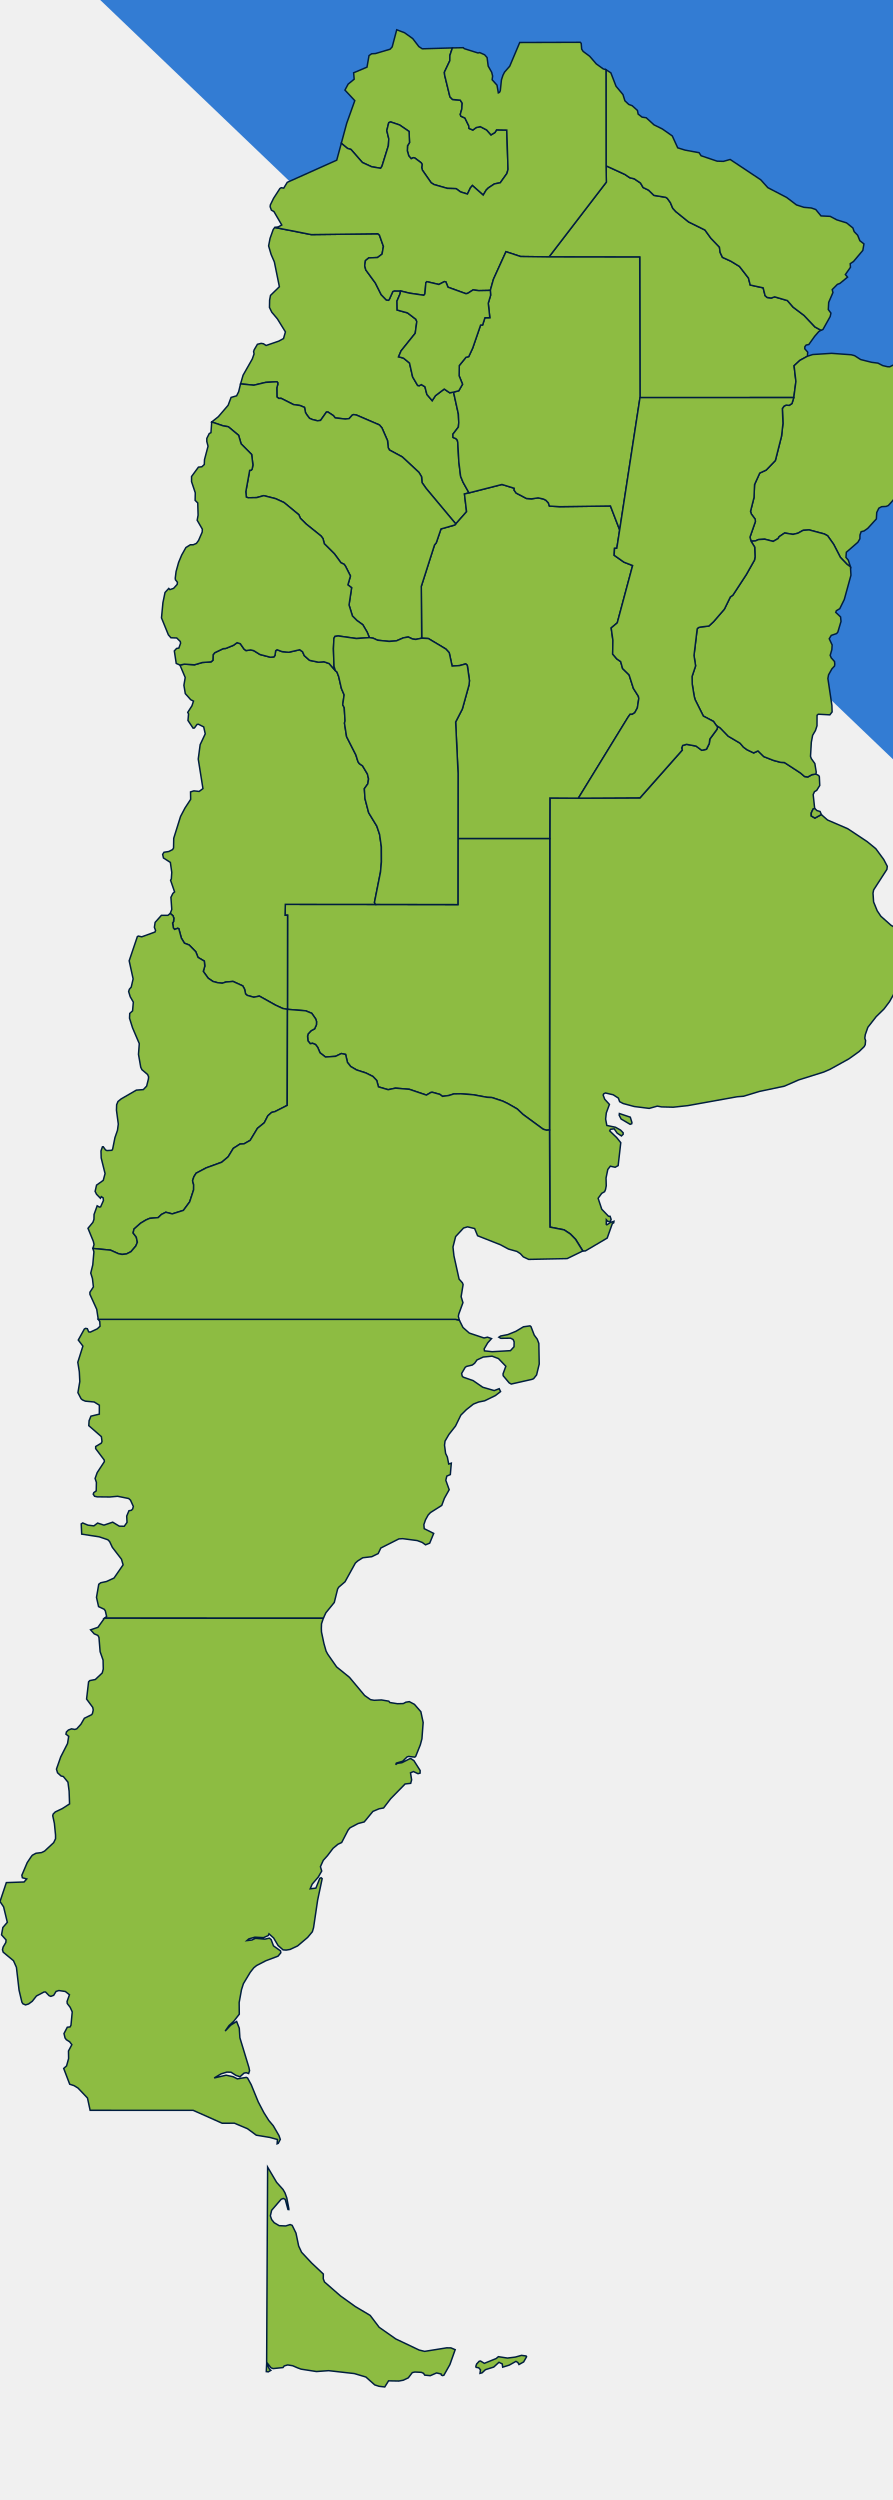
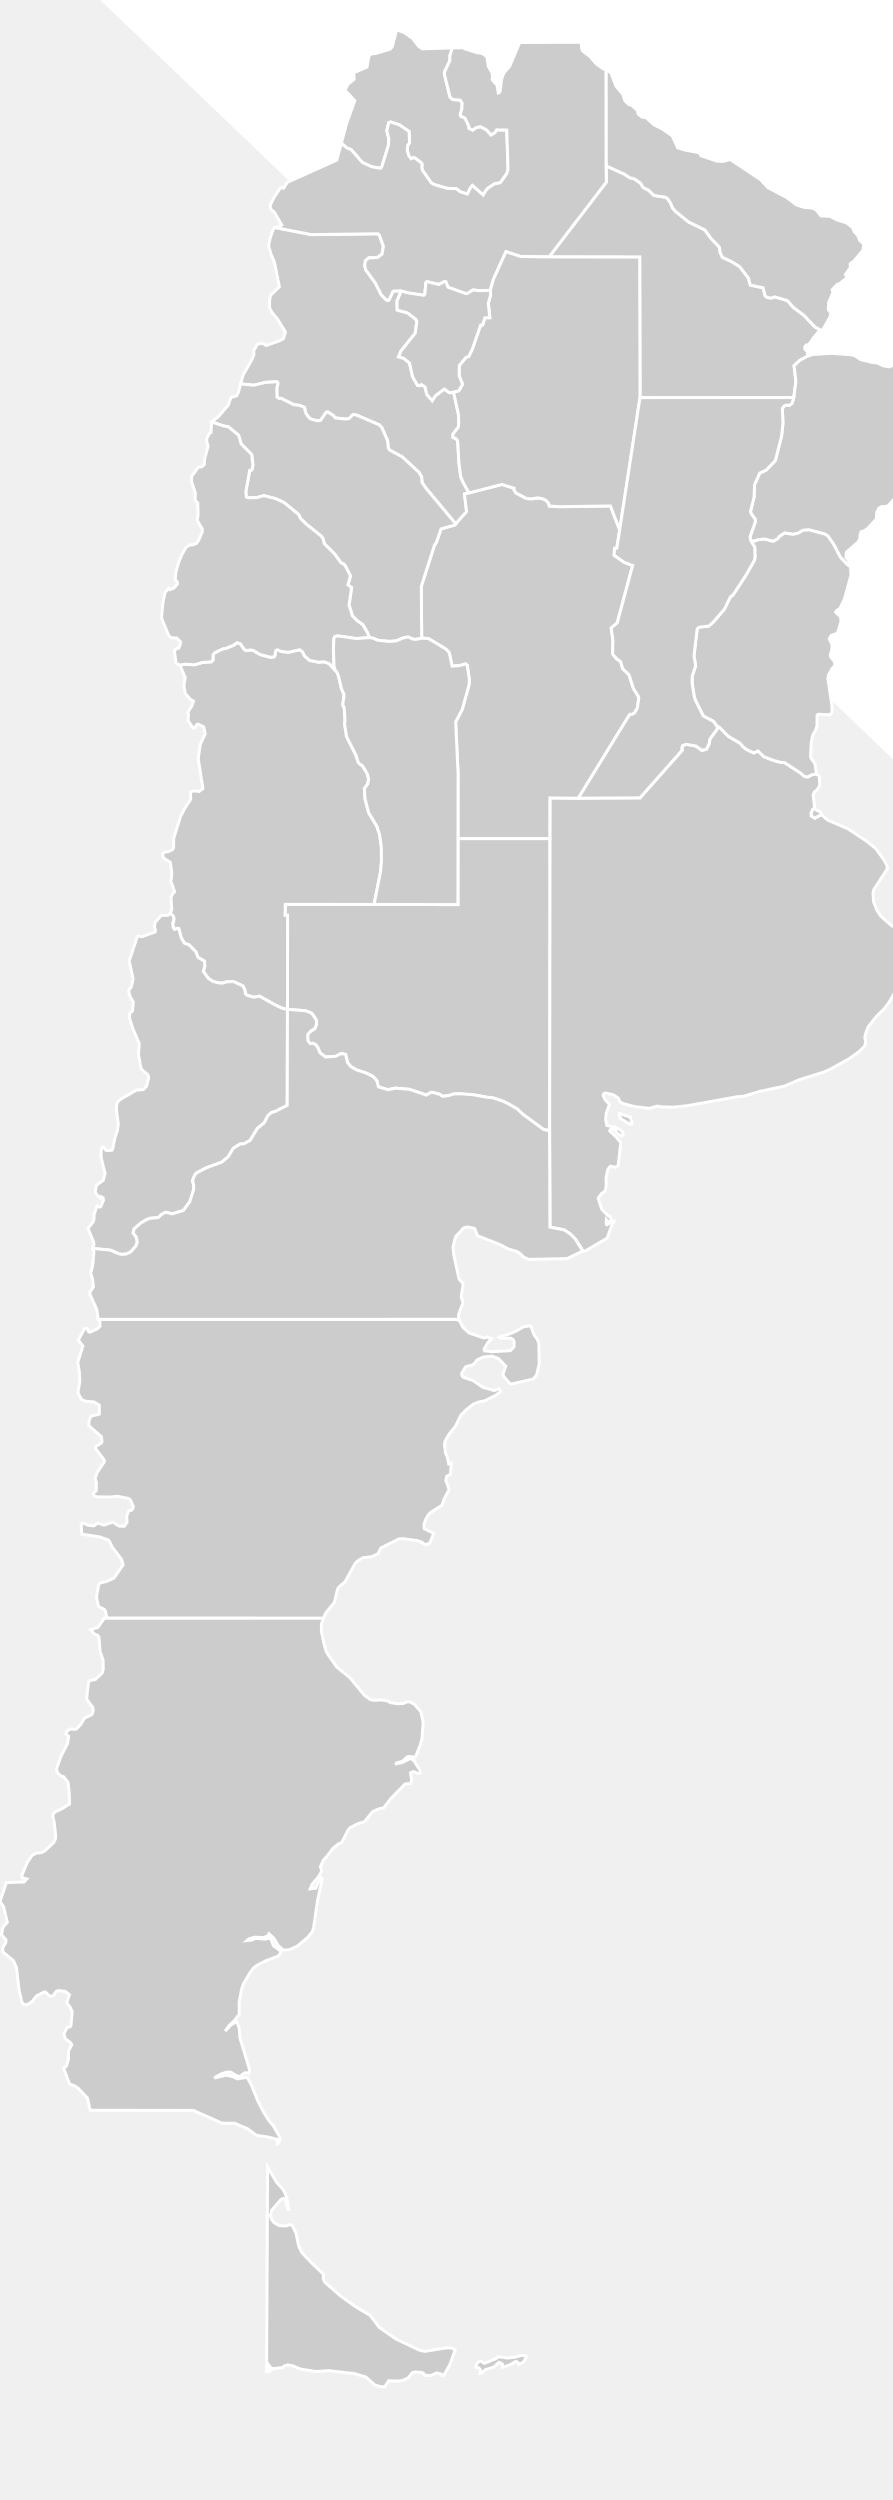
<svg xmlns="http://www.w3.org/2000/svg" viewBox="0 -10 300 840" version="1.1">
  <defs>
    <style type="text/css">
			.land
			{
- 				fill: #8dbc42;
+ 				fill: #CCCCCC;
				fill-opacity: 1;
- 				stroke: #001D3F;
+ 				stroke:white;
				stroke-opacity: 1;
- 				stroke-width:0.5;
+ 				stroke-width:1.0;
			}
		</style>
    <style type="text/css">
    .sea
{
-     fill: #337CD3;
+     fill: white;
fill-opacity: 1;
- stroke:black;
+ stroke:white;
stroke-opacity: 1;
stroke-width:1;
}
</style>
  </defs>
  <g id="regions">
    <path class="sea" d="M-1000,-1000L2550,-1000L2550,2400,L-1000,2400Z" />
    <path id="AR-B" class="land" d="M273.73,261.63l-0.55,0.24l-0.6,1.29v0.99l1.22,0.73l2.16,-1.19l0,0l2.09,1.83l6.81,2.94l6.49,4.31l2.92,2.39l2.67,3.64l1.19,2.28l-0.13,1.03l-4.46,6.9l-0.21,1.1l0.2,2.94l1.2,2.95l1.24,1.86l3.42,3.04l2.17,1.22l2.96,-1.42l0.45,0.24l0.85,2.09l0.5,3.86l0.19,6.57l-0.32,1.13l-2.58,3.59l-4.74,8.39l-1.84,2.44l-2.64,2.59l-2.79,3.58l-0.86,2.45l-0.17,1.19l0.27,0.82l-0.13,1.38l-0.34,0.64l-1.69,1.65l-3.46,2.47l-6.39,3.54l-2.03,0.88l-8.44,2.65l-4.8,2.1l-8.38,1.77l-5.34,1.62l-2.16,0.17l-16.57,2.98l-4.9,0.53l-3.92,-0.1l-1.44,-0.26l-2.71,0.76l-5.03,-0.63l-3.72,-1l-1.19,-0.63l-0.43,-1.2l-1.73,-1.11l-2.6,-0.61l-0.6,0.29l-0.18,0.41l0.52,1.4l1.59,1.74l-1.05,2.85l-0.23,2.07l0.4,2.15l2.93,0.61l1.69,0.95l0.87,0.9l0,0.51l-0.58,0.56l-1.43,-0.95l-1.01,-1.44l-1.23,0.16l-0.28,0.52l2.32,2.22l1.41,1.75l-0.88,7.7l-1.01,0.56l-1.62,-0.36l-0.85,1.1l-0.59,2.87l0.07,2.61l-0.25,1.27l-0.31,0.72l-0.97,0.56l-1.2,1.65l1.22,3.68l2.26,2.35l0.54,0.02l0.35,1.03l-0.28,0.73l-0.82,-0.03l-0.51,-0.56l-0.03,1.53l0.21,0.17l1.21,-0.79l1.17,-0.4l-0.08,0.51l-0.47,0.28l-1.72,4.85l-7.35,4.33l-0.81,0.01l0,0l-2.44,-3.93l-1.76,-1.79l-2.1,-1.38l-4.75,-0.93l-0.13,-32.62l0,0l0.08,-97.9l0,0l0.04,-13.66l9.56,0.06l0,0l20.71,-0.11l14.19,-16.04l-0.18,-0.73l0.33,-0.83l1.31,-0.38l3.17,0.59l1.93,1.42l1.56,-0.34l0.96,-1.94l0.18,-1.5l2.41,-3.27l0.22,-0.8l-0.43,-0.49l0,0l0,0l0,0l1.28,0.79l2.72,2.81l3.98,2.35l1.13,1.33l1.19,0.87l2.24,1.07l1.46,-0.67l1.96,1.92l3.23,1.27l2.44,0.66l1.24,0.05l5.38,3.5l1.42,1.21l1.06,0.14l1.4,-0.77l1.31,-0.2l0,0l0.93,0.49l0.21,0.38l0.14,2.95l-1.03,1.66l-0.75,0.44l-0.43,0.98L273.73,261.63zM211.72,367.77l-3.04,-1.79l-0.64,-1.28l0.07,-0.56l3.67,1.23l0.55,1.81l-0.07,0.4L211.72,367.77z" />
    <path id="AR-K" class="land" d="M152.39,121.75L154.01,129.09L154.15,132.01L154.01,133.5L152.18,135.89L152.21,136.97L153.2,137.4L153.64,137.89L153.82,138.68L154.17,145.17L154.77,150.04L155.57,152L157.58,155.61L157.58,155.61L156.06,155.98L156.77,161.92L153.14,166.04L153.14,166.04L143.17,154.1L141.8,152.15L141.64,150.19L140.76,148.72L135.17,143.53L130.86,141.2L130.44,140.43L130.21,138.07L128.34,133.78L127.5,132.79L119.79,129.47L118.85,129.3L118.35,129.49L117.31,130.65L116.02,130.8L112.64,130.42L112,129.63L110.2,128.45L109.67,128.47L107.71,131.25L106.68,131.39L104.89,130.94L103.99,130.54L103.14,129.43L102.65,128.63L102.31,126.88L100.79,126.25L98.61,125.94L94.47,123.85L93.65,123.86L93.05,123.37L93.01,120.29L93.34,119.13L93.31,118.56L93.02,118.27L89.3,118.48L85.29,119.43L80.82,118.99L80.82,118.99L81.67,116.07L84.75,110.65L85.36,108.92L85.21,108.14L85.41,107.52L86.49,105.68L87.73,105.37L88.52,105.5L89.41,106.08L93.66,104.62L95.26,103.75L95.9,101.52L93.21,97.15L91.31,94.89L90.54,93.3L90.59,90.82L90.89,89.25L93.87,86.34L92.18,78L91.09,75.49L90.25,72.63L90.74,70.08L91.79,67.14L92.31,66.42L92.31,66.42L104.61,68.83L126.97,68.54L127.49,69L128.83,72.79L128.37,75.38L126.84,76.53L123.89,76.66L122.79,77.57L122.55,79.28L122.9,80.68L126.12,85.09L128.09,89.02L129.77,90.75L130.53,90.9L130.8,90.6L131.98,87.97L132.47,87.74L134.57,87.76L134.57,87.76L134.43,88.71L133.39,91.15L133.45,94.17L136.92,95.13L139.73,97.27L140.05,98.06L139.51,101.98L134.76,107.9L133.92,109.88L135.57,110.33L137.6,111.98L138.65,116.65L140.33,119.51L140.86,119.6L141.58,119.23L142.78,119.96L143.43,122.52L145.21,124.62L146.31,122.95L149.26,120.72L151.11,121.98z" />
    <path id="AR-H" class="land" d="M266.72,123.58L215.04,123.6L215.04,123.6L214.94,76.38L184.46,76.33L184.46,76.33L203.74,51.18L203.64,45.72L203.64,45.72L209.96,48.61L211.61,49.72L213.11,50.08L215.21,51.5L216.08,53L217.92,53.89L219.71,55.64L223.66,56.29L224.2,56.63L225.25,58.08L226.04,59.97L227.07,61.1L231.37,64.57L236.86,67.28L238.87,70.06L241.72,73.03L241.98,74.85L242.74,76.47L245.54,77.75L248.46,79.52L251.48,83.42L252.08,85.77L256.42,86.71L257.08,89.35L257.77,89.95L259.12,90.14L260.29,89.74L264.57,90.99L266.48,93.2L270.15,95.97L273.82,99.85L275.85,100.96L275.85,100.96L275.1,101.42L273.71,103.02L271.76,105.76L270.87,105.93L270.43,106.49L270.4,107.19L271.39,108.32L271.29,109.7L271.29,109.7L268.77,111.08L266.81,112.89L267.43,118.15z" />
    <path id="AR-U" class="land" d="M35.09,533.72L35.82,533.14L35.38,531.23L35,530.71L33.12,529.82L32.42,526.71L33.18,522.31L33.86,521.8L35.79,521.38L38.31,520.22L41.36,515.79L40.81,513.89L37.75,509.91L36.83,507.96L36.22,507.35L33.35,506.38L27.45,505.47L27.29,502.03L27.8,501.71L29.54,502.45L31.54,502.69L32.8,501.75L34.93,502.44L37.87,501.45L40.08,502.79L41.74,502.83L42.68,501.53L42.57,499.41L43.33,497.6L44.15,497.46L44.57,497.01L44.8,496.16L43.84,494.04L43.23,493.5L39.51,492.75L36.89,492.99L32.67,492.94L31.78,492.75L31.32,492.04L31.51,491.53L32.33,490.93L32.39,488.09L31.95,486.75L32.66,484.78L35.06,481.12L35.02,480.57L32.14,476.74L32.15,476.02L34.04,474.89L34.27,474.32L34.06,472.71L29.83,469.02L29.93,467.37L30.55,465.83L33.37,465.15L33.38,462.14L31.64,461.07L28.67,460.79L27.7,460.37L27.24,459.98L26.18,457.93L26.81,454.21L26.65,450.91L26.14,447.72L27.85,442.29L26.3,440.25L28.34,436.56L28.77,436.33L29.35,436.45L29.79,437.5L30.34,437.59L32.7,436.48L33.61,435.62L33.52,434.02L33.01,433.3L33.01,433.3L153.04,433.29L154.32,433.55L154.32,433.55L155.56,436.03L157.68,437.91L162.63,439.56L163.8,439.29L165.15,439.77L163.89,441.17L162.68,443.23L162.78,443.89L165.38,444.17L171.51,443.82L172.71,442.51L172.75,440.87L172.42,440.09L171.56,439.63L168.26,439.68L167.62,439.3L168.2,438.9L170.64,438.42L173.32,437.33L175.88,435.8L178.08,435.49L178.41,435.74L179.5,438.59L180.51,439.95L181.05,441.39L181.18,448.31L180.29,451.99L179.28,453.25L178.69,453.48L171.78,455.04L171.08,454.65L169.07,452.25L169.02,451.62L169.96,449.06L167.49,446.49L165.34,445.67L162.36,445.97L160.26,446.95L159.47,448.06L158.7,448.65L156.74,449.12L156.29,449.45L155.11,451.48L155.28,452.32L155.64,452.72L158.97,453.88L162.2,456.11L166.06,457.23L167.73,456.6L168.19,457.57L166.46,458.91L162.85,460.67L160.81,461.08L159.07,461.77L156.72,463.62L154.84,465.49L153.05,469.16L150.83,471.98L149.53,474.21L149.36,475.58L149.72,478.34L150.31,479.58L150.77,481.91L151.64,481.62L151.31,485.46L150.13,485.97L149.79,487.37L150.93,490.54L149.31,493.44L148.43,495.82L144.64,498.22L143.87,499.03L142.97,500.65L142.42,502.27L142.54,503.63L145.72,505.23L144.38,508.5L142.98,509.06L141.87,508.26L140.19,507.63L135.31,506.99L134.03,507.07L127.96,510.13L127.07,512L124.92,513.05L121.88,513.41L120.19,514.48L119.4,515.19L115.93,521.48L113.82,523.29L113.45,523.89L112.32,528.43L109.5,531.88L108.64,533.74L108.64,533.74z" />
    <path id="AR-C" class="land" d="M275.97,263.69L273.81,264.88L272.59,264.15L272.59,263.16L273.18,261.87L273.73,261.63L273.73,261.63L274.5,262.35L275.55,262.66z" />
    <path id="AR-X" class="land" d="M153.88,271.78L153.91,249.88L153.09,232.6L155.34,228.24L157.59,220.13L157.74,218.7L157.01,213.56L156.48,213.07L154.43,213.64L151.91,213.8L150.94,209.32L149.84,208.1L143.93,204.55L141.69,204.43L141.69,204.43L141.55,187.02L145.98,173.14L146.59,172.36L148.17,167.72L152.8,166.4L153.14,166.04L153.14,166.04L156.77,161.92L156.06,155.98L157.58,155.61L157.58,155.61L168.66,152.78L172.77,154.05L172.75,154.71L173.44,155.68L176.89,157.49L178.61,157.61L180.81,157.28L182.58,157.67L183.4,158.07L184.25,158.97L184.6,160.04L188.15,160.25L205.11,160L208.21,168.06L208.21,168.06L207.25,174.21L206.48,174.26L206.36,176.57L209.67,178.9L212.56,180.02L207.4,199.27L205.36,200.99L205.94,205.13L205.85,209.76L207.22,211.37L208.55,212.31L209.19,214.63L211.38,216.77L212.82,221.3L214.48,223.93L214.64,224.68L214.15,227.87L213.27,229.48L212.42,230.01L211.7,230.02L210.96,231.07L194.32,258.19L194.32,258.19L184.76,258.12L184.72,271.78L184.72,271.78z" />
    <path id="AR-W" class="land" d="M252.34,171.84L251.99,170.47L253.81,165.24L253.74,164.46L252.43,162.68L252.17,161.8L253.34,157.19L253.53,152.8L255.27,148.95L257.43,147.95L260.52,144.74L262.6,136.52L263.07,132.28L262.87,127.25L263.44,126.46L264.15,126.11L265.17,126.2L266.1,125.59L266.72,123.58L266.72,123.58L267.43,118.15L266.81,112.89L268.77,111.08L271.29,109.7L271.29,109.7L273.08,109.12L279.41,108.72L286.02,109.2L287.14,109.5L289.18,110.81L292.87,111.74L294.98,112.01L296.6,112.84L298.15,113.21L298.95,113.25L301.87,111.77L302.52,111.78L304.11,113.2L305.22,113.52L306.28,112.63L307.47,112.36L308.51,112.45L309.34,112.91L310.2,114.37L310.89,114.93L311.85,115.13L313.49,112.77L313.61,111.17L315.86,109.58L317.82,109.46L319.1,110L319.1,110L318.52,110.42L318.12,112.2L318.3,113.02L319.72,115.45L320.99,118.39L321.48,122L322.97,124.65L325.24,126.47L325.24,126.47L324.29,127.59L323.03,128.03L322.63,128.41L322.68,128.83L324.25,129.77L324.49,130.45L323.95,131.93L323.31,131.02L321.49,130.81L320.41,131.15L318.85,133.58L318.27,135.07L317.27,136.41L315.39,138.51L313.48,139.5L313.12,139.93L313,140.64L310.73,145.53L309.14,146.01L307.74,147L306.8,148.23L306.6,149.53L305.86,151.18L299.54,158.69L298.47,159.86L297.73,160.16L296.23,160.24L295.28,160.76L294.58,162.21L294.46,164.35L291.54,167.55L290.32,168.4L289.34,168.65L288.95,169.76L288.92,171.03L288.24,172.2L284.37,175.55L284.24,177.29L285.03,178.22L285.75,180.43L285.75,180.43L284.65,179.66L282.38,177.29L280.1,172.88L278.08,170.01L276.96,169.41L271.86,168.05L269.84,168.2L268.09,169.16L266.46,169.55L263.64,169.09L261.82,170.31L261.41,170.97L259.79,171.91L256.94,171.17L254.86,171.3L253.79,171.76z" />
    <path id="AR-E" class="land" d="M240.68,233.76L239.72,232.39L236.32,230.6L233.55,225.07L233.23,223.86L232.59,219.87L232.53,217.3L233.72,213.74L233.18,210.23L234.25,201.31L234.64,200.89L235.33,200.68L238.17,200.35L239.73,198.92L243.39,194.68L245.39,190.59L246.24,189.98L250.76,183.05L253.52,178.16L253.69,177.08L253.57,173.82L252.34,171.84L252.34,171.84L253.79,171.76L254.86,171.3L256.94,171.17L259.79,171.91L261.41,170.97L261.82,170.31L263.64,169.09L266.46,169.55L268.09,169.16L269.84,168.2L271.86,168.05L276.96,169.41L278.08,170.01L280.1,172.88L282.38,177.29L284.65,179.66L285.75,180.43L285.75,180.43L285.92,183.27L283.68,191.42L282.16,194.52L281.01,195.2L280.81,195.75L282.43,197.28L282.58,198.79L281.51,202.38L281.09,202.88L279.3,203.49L278.62,204.62L279.6,206.71L279.5,208.27L278.94,210.2L279.29,211.04L280.4,212.28L280.48,213.13L280.4,213.79L279.52,214.73L278.39,216.75L278.17,217.98L279.52,227.03L279.59,229.21L278.83,230.19L274.94,229.98L274.53,230.33L274.51,233.87L273.99,235.46L273.05,237.05L272.61,239.38L272.33,244.13L272.6,244.89L273.79,246.56L274.26,249.44L274.12,250.08L274.12,250.08L272.81,250.29L271.41,251.06L270.35,250.92L268.93,249.71L263.56,246.21L262.31,246.15L259.87,245.49L256.64,244.23L254.68,242.31L253.22,242.98L250.98,241.91L249.79,241.04L248.66,239.72L244.68,237.37L241.96,234.56z" />
    <path id="AR-P" class="land" d="M203.64,45.72L203.61,13.41L203.61,13.41L205.25,14.48L206.99,18.99L209.32,21.78L209.96,23.86L211.26,25.09L212.41,25.51L214.18,27.11L214.42,28.34L215.74,29.36L217.14,29.57L219.74,31.95L222.56,33.34L225.89,35.68L227.71,39.67L230.16,40.43L234.9,41.31L235.56,42.33L240.95,44.15L243.07,44.22L245.33,43.58L255.6,50.4L257.99,53.05L264.31,56.34L267.61,58.85L270.11,59.66L272.59,59.88L274.1,60.4L275.86,62.55L278.95,62.7L281.16,63.87L284.43,64.88L286.57,66.6L287,67.83L288.17,69.04L288.91,70.88L290.28,71.95L289.91,74.13L286.79,77.84L285.67,78.6L285.76,79.8L284.04,82.25L284.78,83.11L282.19,85.24L281.37,85.54L279.62,87.3L279.86,88.31L278.44,91.59L278.31,94.02L279.19,95.2L278.95,96.34L276.51,100.71L275.85,100.96L275.85,100.96L273.82,99.85L270.15,95.97L266.48,93.2L264.57,90.99L260.29,89.74L259.12,90.14L257.77,89.95L257.08,89.35L256.42,86.71L252.08,85.77L251.48,83.42L248.46,79.52L245.54,77.75L242.74,76.47L241.98,74.85L241.72,73.03L238.87,70.06L236.86,67.28L231.37,64.57L227.07,61.1L226.04,59.97L225.25,58.08L224.2,56.63L223.66,56.29L219.71,55.64L217.92,53.89L216.08,53L215.21,51.5L213.11,50.08L211.61,49.72L209.96,48.61z" />
    <path id="AR-Y" class="land" d="M152.01,6.1L151.17,8.61L151.14,10.4L149.31,14.27L149.4,15.23L151.18,22.53L152.05,23.42L154.64,23.65L155.3,24.67L155.17,26.62L154.65,28.45L154.84,29.03L156.22,29.66L157.5,32.27L157.6,33.15L158.88,33.69L160,32.86L161.38,32.55L163.51,33.66L164.98,35.32L166.31,34.52L166.84,33.63L170.28,33.7L170.7,46.9L170.32,48.28L168.09,51.41L166.13,51.79L164.09,53.13L163.37,53.85L162.35,55.55L158.72,52.33L158.05,53.14L157.06,55.2L154.75,54.49L153.25,53.39L150.3,53.29L145.83,52.01L144.86,51.4L141.93,47.18L141.7,46.35L141.82,45.23L141.55,44.72L139.42,43.12L138.87,42.98L138.16,43.33L137.35,42.37L136.86,40.68L136.93,38.97L137.6,37.9L137.44,34.16L134.26,31.99L131.27,30.98L130.62,31.21L129.97,33.88L130.64,36.67L130.49,38.97L128.34,45.86L127.89,46.54L124.89,46.04L121.76,44.6L117.94,40.23L116.74,39.85L114.68,38.14L114.68,38.14L116.49,31.43L119.21,23.81L115.9,20.27L116.97,18.27L119,16.61L118.82,14.45L123.31,12.56L123.99,8.68L124.86,8.07L126.17,7.99L131.08,6.53L131.78,5.75L133.3,0L135.93,1L138.68,2.97L140.73,5.65L141.87,6.4z" />
    <path id="AR-L" class="land" d="M184.64,369.68L183.6,369.75L182.5,369.41L175.72,364.44L173.82,362.63L170.65,360.81L168.93,359.98L165.29,358.78L163.66,358.7L159.02,357.84L154.77,357.52L152.45,357.57L150.88,358.08L148.68,358.38L147.79,357.71L145.31,357.02L144.81,357.05L143.27,357.95L137.54,356.01L132.87,355.62L130.42,356.14L127.16,355.19L126.58,353.04L125.3,351.69L122.94,350.52L119.79,349.5L117.84,348.35L116.75,346.99L116.12,344.29L114.68,343.99L112.75,344.93L109.36,345.16L107.52,343.73L106.74,341.9L106.03,340.97L105.05,340.55L104.25,340.68L103.47,339.72L103.34,338.13L103.53,337.39L104.5,336.35L105.71,335.68L106.32,334.32L106.36,333.25L106.06,332.35L104.75,330.47L102.71,329.63L96.59,329.14L96.59,329.14L96.62,297.52L95.77,297.52L95.87,293.86L126.16,293.89L126.16,293.89L153.86,293.94L153.88,271.78L153.88,271.78L184.72,271.78L184.72,271.78z" />
    <path id="AR-F" class="land" d="M153.14,166.04L152.8,166.4L148.17,167.72L146.59,172.36L145.98,173.14L141.55,187.02L141.69,204.43L141.69,204.43L139.7,204.85L138.64,204.72L137.18,204.04L135.54,204.32L133.19,205.33L130.76,205.52L126.89,205.12L125.39,204.44L124.11,204.24L124.11,204.24L123.36,202.39L121.91,199.92L119.94,198.5L118.41,196.96L117.27,193.26L118.14,187.48L116.89,186.51L117.75,183.54L116.03,180.14L115.58,179.57L114.56,179.09L112.37,176.09L108.96,172.69L108.53,170.98L107.89,170.11L102.91,166.11L100.92,164.14L100.43,162.97L95.42,158.84L92.6,157.55L88.63,156.54L86.25,157.2L83.4,157.25L82.76,157.02L82.59,155.23L83.89,148.04L84.45,147.96L84.74,147.54L84.98,146.23L84.55,142.7L81.01,139.13L80.17,136.26L76.7,133.38L75.01,133.1L71.13,131.79L71.13,131.79L73.36,130.01L76.65,126.17L77.64,123.53L79.5,122.99L80.19,121.61L80.82,118.99L80.82,118.99L85.29,119.43L89.3,118.48L93.02,118.27L93.31,118.56L93.34,119.13L93.01,120.29L93.05,123.37L93.65,123.86L94.47,123.85L98.61,125.94L100.79,126.25L102.31,126.88L102.65,128.63L103.14,129.43L103.99,130.54L104.89,130.94L106.68,131.39L107.71,131.25L109.67,128.47L110.2,128.45L112,129.63L112.64,130.42L116.02,130.8L117.31,130.65L118.35,129.49L118.85,129.3L119.79,129.47L127.5,132.79L128.34,133.78L130.21,138.07L130.44,140.43L130.86,141.2L135.17,143.53L140.76,148.72L141.64,150.19L141.8,152.15L143.17,154.1z" />
    <path id="AR-M" class="land" d="M57.2,296.92L57.71,295.57L57.43,291.5L58.09,290.17L58.66,289.68L57.31,285.76L57.57,285.31L57.71,283.11L57.24,279.77L54.92,278.28L54.65,277.07L55.1,276.36L56.72,276.1L57.98,275.46L58.31,274.92L58.37,271.67L60.67,264.31L62.17,261.46L64.06,258.58L64.02,256.08L65.14,255.73L66.91,255.92L68.19,254.97L66.61,245.04L67.25,240.21L68.96,236.57L68.44,234.24L66.65,233.34L66.2,233.42L65.33,234.6L64.88,234.66L63.16,232.09L63.35,229.89L63.08,229.35L64.5,227.14L65.01,225.57L64.07,225.1L62.26,223.06L61.79,220.25L62.23,217.65L60.46,213.46L60.46,213.46L61.95,213.15L65.36,213.37L67.96,212.6L70.92,212.38L71.54,211.85L71.61,209.99L72.16,209.31L74.99,207.95L75.82,207.89L78.46,206.81L79.66,205.94L80.75,206.29L81.99,208.09L82.66,208.59L84.24,208.37L85.27,208.62L87.35,209.91L90.87,210.83L92.04,210.71L92.38,210.24L92.63,208.65L93.09,208.31L94.75,208.93L97.01,209.16L100.71,208.31L101.67,209.01L102.25,210.31L104.02,211.87L107.05,212.5L108.86,212.35L110.59,212.95L112.69,215.35L112.69,215.35L113.22,215.81L113.8,217.34L114.71,221.33L115.63,223.48L115.16,226.79L115.66,227.78L115.94,232.23L115.74,232.94L116.45,237.51L119.57,243.65L120.28,245.92L120.73,246.57L121.82,247.33L123.45,250.06L123.84,251.71L123.59,253.36L122.42,255L122.64,258.36L123.87,263.07L126.61,267.58L127.54,270.35L128.14,274.55L128.16,279.59L127.85,283.01L125.82,293.21L126.16,293.89L126.16,293.89L95.87,293.86L95.77,297.52L96.62,297.52L96.59,329.14L96.59,329.14L94.98,328.84L92.6,327.74L87.15,324.69L85.28,325.07L83.05,324.44L82.52,323.96L82.17,322.35L81.57,321.26L78.29,319.76L75.87,319.97L74.68,320.36L73.12,320.19L71.55,319.77L69.94,318.66L68.3,316.38L68.81,314.61L68.65,312.93L66.54,311.7L65.78,309.78L63.56,307.52L61.96,306.9L60.93,305.2L60.08,302.05L59.71,301.91L58.65,302.28L58.24,301.76L57.99,300.12L58.32,299.65L58.41,298.51L58.12,297.69z" />
    <path id="AR-N" class="land" d="M319.1,110L320.42,110.01L321.28,111.51L322.86,112.23L323.33,112.13L325.71,110.21L326.28,108.46L326.05,107.63L326.2,106.65L326.66,105.55L329.02,103L332.03,101.99L334.23,100.71L335.57,99.3L337.25,98.9L337.87,96.98L338.82,96.32L339.44,96.36L342.14,91.74L342.76,88.88L342.6,87.94L343.08,87.45L343.11,86.91L342.72,86.31L342.73,82.67L343.75,82.02L343.4,76.11L343.85,74.61L344.8,74.55L346.5,75.8L347.74,74.76L349.02,74.25L351.48,74.38L352.75,73.07L356.71,75.82L357.86,79.17L357.83,82.17L360.77,87.03L361.03,88.16L360.69,89.37L359.92,90.46L359.96,93.41L359.48,97.14L360.15,100.91L358.18,105.89L357.61,106.74L357.27,106.3L354.59,107.15L353.41,108.71L352.63,109.17L352.06,109.15L349.62,111.88L348.21,112.54L345.1,113.23L342.27,114.53L340.72,114.73L340.39,114.51L340.34,114.08L339.96,114.13L338.42,116.87L338.24,118.09L336.19,120.2L333.33,120.66L330.76,122L329.8,123.05L329.69,124.12L328.47,125.36L325.24,126.47L325.24,126.47L322.97,124.65L321.48,122L320.99,118.39L319.72,115.45L318.3,113.02L318.12,112.2L318.52,110.42z" />
    <path id="AR-Q" class="land" d="M34.42,375.32L34.7,375.31L35.45,376.37L35.92,376.59L37.59,376.5L37.85,376.07L38.62,372.24L39.47,369.79L39.75,367.69L39.13,363.02L39.19,361.19L39.64,360.1L40.72,359.22L45.81,356.28L48.16,356.1L49.27,354.93L49.86,352.57L49.93,351.83L49.6,351.04L47.68,349.41L47.29,348.59L46.53,344.27L46.8,340.66L44.53,335.34L43.52,332.12L43.59,330.52L44.54,329.65L44.8,326.72L43.75,324.9L43.22,323.16L43.46,322.4L44.09,321.66L44.73,318.91L43.4,312.83L46.15,304.7L46.47,304.52L47.63,304.77L52.08,303.15L52.27,302.62L51.87,301.57L52.12,299.92L54.22,297.56L56.42,297.55L57.2,296.92L57.2,296.92L58.12,297.69L58.41,298.51L58.32,299.65L57.99,300.12L58.24,301.76L58.65,302.28L59.71,301.91L60.08,302.05L60.93,305.2L61.96,306.9L63.56,307.52L65.78,309.78L66.54,311.7L68.65,312.93L68.81,314.61L68.3,316.38L69.94,318.66L71.55,319.77L73.12,320.19L74.68,320.36L75.87,319.97L78.29,319.76L81.57,321.26L82.17,322.35L82.52,323.96L83.05,324.44L85.28,325.07L87.15,324.69L92.6,327.74L94.98,328.84L96.59,329.14L96.59,329.14L96.59,329.14L96.59,329.14L96.51,361.4L92.39,363.5L91.28,363.77L90,364.89L88.8,367.25L86.51,369.11L84.07,373.15L81.99,374.33L80.62,374.41L78.39,375.85L76.66,378.68L74.51,380.5L69.29,382.4L65.9,384.19L65.13,385.41L64.71,386.75L65.07,388.08L65.05,389.8L63.73,393.83L61.62,396.69L57.88,397.87L55.71,397.32L54.24,398.06L53.15,399.12L50.3,399.37L49.02,399.92L47.2,401.02L45.02,402.97L44.73,404.27L45.79,405.67L46.16,407.38L45.63,408.67L44,410.57L42.49,411.33L41.01,411.49L39.79,411.24L37.13,410.05L31.21,409.48L31.21,409.48L31.59,408.15L31.37,407.12L29.56,402.7L31.21,400.71L31.57,399.7L31.6,398.06L32.65,395.15L33.44,395.59L33.81,395.49L34.75,393.38L34.66,392.49L34.04,392.07L33.74,392.62L32.44,391.28L31.96,390.31L32.44,388.2L34.69,386.6L35.3,384.32L34,379.08L33.93,376.72z" />
    <path id="AR-R" class="land" d="M33.01,433.3L32.5,429.94L30.21,424.88L30.21,424.19L31.38,422.4L31.06,419.59L30.49,417.76L31.17,415L31.55,410.62L31.21,409.48L31.21,409.48L37.13,410.05L39.79,411.24L41.01,411.49L42.49,411.33L44,410.57L45.63,408.67L46.16,407.38L45.79,405.67L44.73,404.27L45.02,402.97L47.2,401.02L49.02,399.92L50.3,399.37L53.15,399.12L54.24,398.06L55.71,397.32L57.88,397.87L61.62,396.69L63.73,393.83L65.05,389.8L65.07,388.08L64.71,386.75L65.13,385.41L65.9,384.19L69.29,382.4L74.51,380.5L76.66,378.68L78.39,375.85L80.62,374.41L81.99,374.33L84.07,373.15L86.51,369.11L88.8,367.25L90,364.89L91.28,363.77L92.39,363.5L96.51,361.4L96.59,329.14L96.59,329.14L102.71,329.63L104.75,330.47L106.06,332.35L106.36,333.25L106.32,334.32L105.71,335.68L104.5,336.35L103.53,337.39L103.34,338.13L103.47,339.72L104.25,340.68L105.05,340.55L106.03,340.97L106.74,341.9L107.52,343.73L109.36,345.16L112.75,344.93L114.68,343.99L116.12,344.29L116.75,346.99L117.84,348.35L119.79,349.5L122.94,350.52L125.3,351.69L126.58,353.04L127.16,355.19L130.42,356.14L132.87,355.62L137.54,356.01L143.27,357.95L144.81,357.05L145.31,357.02L147.79,357.71L148.68,358.38L150.88,358.08L152.45,357.57L154.77,357.52L159.02,357.84L163.66,358.7L165.29,358.78L168.93,359.98L170.65,360.81L173.82,362.63L175.72,364.44L182.5,369.41L183.6,369.75L184.64,369.68L184.64,369.68L184.77,402.31L189.52,403.24L191.62,404.62L193.37,406.41L195.81,410.34L195.81,410.34L190.57,412.89L177.64,413.16L175.83,412.31L174.83,411.22L173.68,410.48L170.86,409.69L168.15,408.24L160.47,405.21L159.48,402.8L157.09,402.22L155.75,402.62L153.09,405.49L152.2,408.99L152.52,411.95L154.25,419.77L155.38,421.04L155.6,421.63L154.94,425.69L155.55,427.69L154.15,431.53L154.01,432.28L154.32,433.55L154.32,433.55L153.04,433.29z" />
    <path id="AR-A" class="land" d="M184.46,76.33L174.93,76.19L170.01,74.57L165.8,83.82L164.75,87.57L164.75,87.57L160.86,87.66L158.96,87.41L157.16,88.55L156.57,88.69L150.52,86.5L149.81,84.72L149.33,84.62L147.45,85.58L143.43,84.64L143.09,85L142.77,88.73L142.4,89.21L137.52,88.49L134.57,87.76L134.57,87.76L132.47,87.74L131.98,87.97L130.8,90.6L130.53,90.9L129.77,90.75L128.09,89.02L126.12,85.09L122.9,80.68L122.55,79.28L122.79,77.57L123.89,76.66L126.84,76.53L128.37,75.38L128.83,72.79L127.49,69L126.97,68.54L104.61,68.83L92.31,66.42L92.31,66.42L93.5,66.23L94.67,65.6L92.05,61.1L91.18,60.6L90.77,59.48L90.83,58.86L91.91,56.64L94.04,53.35L94.49,53.07L95.33,53.21L96.52,51.26L113.14,43.82L114.68,38.14L114.68,38.14L116.74,39.85L117.94,40.23L121.76,44.6L124.89,46.04L127.89,46.54L128.34,45.86L130.49,38.97L130.64,36.67L129.97,33.88L130.62,31.21L131.27,30.98L134.26,31.99L137.44,34.16L137.6,37.9L136.93,38.97L136.86,40.68L137.35,42.37L138.16,43.33L138.87,42.98L139.42,43.12L141.55,44.72L141.82,45.23L141.7,46.35L141.93,47.18L144.86,51.4L145.83,52.01L150.3,53.29L153.25,53.39L154.75,54.49L157.06,55.2L158.05,53.14L158.72,52.33L162.35,55.55L163.37,53.85L164.09,53.13L166.13,51.79L168.09,51.41L170.32,48.28L170.7,46.9L170.28,33.7L166.84,33.63L166.31,34.52L164.98,35.32L163.51,33.66L161.38,32.55L160,32.86L158.88,33.69L157.6,33.15L157.5,32.27L156.22,29.66L154.84,29.03L154.65,28.45L155.17,26.62L155.3,24.67L154.64,23.65L152.05,23.42L151.18,22.53L149.4,15.23L149.31,14.27L151.14,10.4L151.17,8.61L152.01,6.1L152.01,6.1L155.66,6.02L156,6.35L160.6,7.8L161.18,7.67L162.83,8.4L163.66,9.33L164.03,12.21L165.2,14.27L165.52,15.55L165.36,16.8L166.99,18.61L167.44,21.21L167.83,21.03L168.1,20.48L168.49,16.83L168.98,15.31L169.52,14.24L171.27,12.24L174.63,4.28L194.99,4.21L195.29,4.59L195.44,6.5L195.93,7.27L198.13,8.9L200.35,11.47L202.68,13.15L203.61,13.41L203.61,13.41L203.64,45.72L203.64,45.72L203.74,51.18z" />
    <path id="AR-Z" class="land" d="M110.02,613.52L108.62,615.07L107.66,617.21L108.1,618.67L106.94,620.69L104.9,623.06L104.23,624.63L106.14,624.41L107.44,621.13L107.89,620.92L108.25,621.24L106.73,628.42L105.35,637.73L104.95,639.07L103.36,640.98L100,643.83L97.48,645.01L96.16,645.23L95.11,645.16L93.43,643.68L91.94,641.16L90.38,639.76L90.13,640.34L88.57,641.05L85.65,640.89L83.61,641.46L82.95,642.04L84.65,641.85L85.82,641.28L89.01,641.55L90.52,641.21L91.1,641.7L91.89,643.81L94.26,645.5L94.35,646.13L93.44,647.26L89.33,648.81L86.25,650.4L85.27,651.18L84.07,652.71L81.78,656.52L81.14,658.55L80.36,662.83L80.4,666.77L78.53,669.16L76.96,670.58L75.65,672.45L77.52,670.46L79.51,669.21L80.4,671.49L80.6,674.68L83.65,684.72L83.85,685.75L83.54,686.71L82.74,686.43L82.01,686.56L80.63,687.79L79.27,687.32L77.63,686.27L76.22,686.23L74.3,686.81L71.96,688.2L75.98,687.27L78.34,687.78L79.75,688.5L82.75,688L83.18,688.21L84.4,690.44L86.77,696.23L88.66,699.84L90.32,702.48L91.81,704.24L93.73,707.54L94.18,708.83L93.49,710.16L93.11,710.32L93.22,708.87L90.69,708.18L86.1,707.42L83.16,705.25L78.77,703.4L74.64,703.41L64.92,699.08L30.28,699.06L29.39,694.93L26.2,691.58L24.88,690.77L23.42,690.3L21.4,684.99L22.36,684.15L23.05,681.67L23.01,679.13L24.14,677.01L23.4,676.04L22.29,675.34L21.85,674.74L21.5,673.27L22.61,671.15L23.55,671.04L23.85,670.47L24.27,666L23.58,664.46L22.6,663.18L22.53,662.48L23.34,660.24L21.95,659.14L19.76,658.82L18.83,659.13L18.03,660.43L17.08,660.78L16.5,660.55L15.31,659.32L14.78,659.32L12.25,660.65L10.84,662.43L9.6,663.34L8.57,663.65L7.68,663.26L7.35,662.71L6.4,658.68L5.52,651.03L4.53,648.8L1.08,645.94L0.83,645.14L1.04,644.23L1.96,642.66L2.03,641.81L0.51,640.1L0.96,637.63L2.46,635.9L1.21,630.71L0,628.92L2.13,622.55L8.08,622.35L8.98,621.33L7.51,620.92L7.34,620.07L9.15,615.82L10.43,613.91L10.86,613.36L12.07,612.7L13.97,612.46L14.98,611.97L18.03,609.13L18.66,607.82L18.66,606.57L18.27,602.64L17.72,600.09L17.87,599.52L18.57,598.81L20.94,597.68L23.37,596.11L23.22,591.84L22.83,588.81L21.29,586.92L20.51,586.73L19.33,585.65L18.97,584.42L20.4,580.32L22.69,575.83L23.08,573.41L22.15,572.68L22.32,571.93L22.98,571.29L24.02,570.89L25.14,571.09L25.78,570.89L27.19,569.34L28.35,567.33L30.78,566.14L31.05,565.77L31.33,564.55L31.15,563.67L29.09,560.88L29.76,555.11L30.16,554.68L32.03,554.31L34.34,552.12L34.7,550.8L34.63,547.8L33.64,544.97L33.25,540.17L32.88,539.5L31.65,538.97L30.44,537.62L32.9,536.78L35.09,533.72L35.09,533.72L108.64,533.74L108.64,533.74L108.03,535.59L107.98,537.12L108.02,538.35L108.84,542.22L109.56,544.76L110.12,545.81L113.1,550.08L117.42,553.58L122.51,559.68L124.49,561.08L125.72,561.3L128.17,561.18L130.63,561.59L130.97,562.04L133.55,562.45L135.52,562.39L136.36,561.94L137.53,561.75L139.25,562.66L141.41,565.14L142.18,568.75L141.77,574.24L141.23,576.25L139.69,580.11L139.37,580.4L137.31,580.16L136.8,580.31L135.28,581.78L133.19,582.39L132.93,582.93L133.5,582.49L135.04,582.27L137.75,580.9L138.12,580.94L139.07,581.57L141.17,584.89L141.15,585.77L140.45,585.96L138.91,585.24L137.93,585.67L138.31,588.04L137.99,589.2L136.12,589.41L131.26,594.37L128.88,597.48L127.38,597.75L125.3,598.63L122.38,602.17L120.35,602.7L117.62,604.13L116.97,604.9L114.8,609.09L113.56,609.66L111.9,611.04z" />
    <path id="AR-G" class="land" d="M152.39,121.75L154.15,121.3L155.41,119.1L154.26,116.26L154.32,112.82L156.56,110.06L157.49,109.82L158.81,106.99L161.48,99.23L162.16,99.19L162.93,96.77L164.58,96.74L164.05,91.89L164.85,89.18L164.75,87.57L164.75,87.57L165.8,83.82L170.01,74.57L174.93,76.19L184.46,76.33L184.46,76.33L214.94,76.38L215.04,123.6L215.04,123.6L208.21,168.06L208.21,168.06L205.11,160L188.15,160.25L184.6,160.04L184.25,158.97L183.4,158.07L182.58,157.67L180.81,157.28L178.61,157.61L176.89,157.49L173.44,155.68L172.75,154.71L172.77,154.05L168.66,152.78L157.58,155.61L157.58,155.61L155.57,152L154.77,150.04L154.17,145.17L153.82,138.68L153.64,137.89L153.2,137.4L152.21,136.97L152.18,135.89L154.01,133.5L154.15,132.01L154.01,129.09z" />
    <path id="AR-S" class="land" d="M240.68,233.76L241.11,234.25L240.89,235.05L238.49,238.33L238.3,239.82L237.35,241.76L235.79,242.1L233.86,240.68L230.69,240.09L229.38,240.47L229.05,241.3L229.23,242.03L215.03,258.07L194.32,258.19L194.32,258.19L210.96,231.07L211.7,230.02L212.42,230.01L213.27,229.48L214.15,227.87L214.64,224.68L214.48,223.93L212.82,221.3L211.38,216.77L209.19,214.63L208.55,212.31L207.22,211.37L205.85,209.76L205.94,205.13L205.36,200.99L207.4,199.27L212.56,180.02L209.67,178.9L206.36,176.57L206.48,174.26L207.25,174.21L208.21,168.06L208.21,168.06L215.04,123.6L215.04,123.6L266.72,123.58L266.72,123.58L266.1,125.59L265.17,126.2L264.15,126.11L263.44,126.46L262.87,127.25L263.07,132.28L262.6,136.52L260.52,144.74L257.43,147.95L255.27,148.95L253.53,152.8L253.34,157.19L252.17,161.8L252.43,162.68L253.74,164.46L253.81,165.24L251.99,170.47L252.34,171.84L252.34,171.84L253.57,173.82L253.69,177.08L253.52,178.16L250.76,183.05L246.24,189.98L245.39,190.59L243.39,194.68L239.73,198.92L238.17,200.35L235.33,200.68L234.64,200.89L234.25,201.31L233.18,210.23L233.72,213.74L232.53,217.3L232.59,219.87L233.23,223.86L233.55,225.07L236.32,230.6L239.72,232.39z" />
    <path id="AR-J" class="land" d="M60.46,213.46L59.21,212.91L58.57,208.71L59.33,207.88L60.09,207.76L60.68,206.12L60.58,205.55L59.38,204.36L57.43,204.29L56.57,203.3L54.26,197.61L54.74,192.51L55.45,189.07L56.71,187.71L57.09,188.11L58.33,187.68L59.54,186.34L59.61,185.63L58.95,184.81L58.88,184.28L59.16,182.04L60.01,178.97L61.05,176.48L62.46,173.97L63.95,173.04L64.92,173.04L66,172.57L66.72,171.58L67.94,168.77L67.98,167.8L66.25,164.8L66.56,163.1L66.44,158.99L65.56,158.12L65.61,155.58L64.36,151.83L64.36,150.1L66.67,146.96L67.82,146.83L68.64,146.07L68.71,144.44L69.9,139.93L69.48,138.32L69.49,137.3L70.3,135.68L70.88,135.37L71.13,131.79L71.13,131.79L75.01,133.1L76.7,133.38L80.17,136.26L81.01,139.13L84.55,142.7L84.98,146.23L84.74,147.54L84.45,147.96L83.89,148.04L82.59,155.23L82.76,157.02L83.4,157.25L86.25,157.2L88.63,156.54L92.6,157.55L95.42,158.84L100.43,162.97L100.92,164.14L102.91,166.11L107.89,170.11L108.53,170.98L108.96,172.69L112.37,176.09L114.56,179.09L115.58,179.57L116.03,180.14L117.75,183.54L116.89,186.51L118.14,187.48L117.27,193.26L118.41,196.96L119.94,198.5L121.91,199.92L123.36,202.39L124.11,204.24L124.11,204.24L119.75,204.55L113.62,203.68L112.52,203.85L112.2,204.51L112.03,207.98L112.23,213.9L112.69,215.35L112.69,215.35L110.59,212.95L108.86,212.35L107.05,212.5L104.02,211.87L102.25,210.31L101.67,209.01L100.71,208.31L97.01,209.16L94.75,208.93L93.09,208.31L92.63,208.65L92.38,210.24L92.04,210.71L90.87,210.83L87.35,209.91L85.27,208.62L84.24,208.37L82.66,208.59L81.99,208.09L80.75,206.29L79.66,205.94L78.46,206.81L75.82,207.89L74.99,207.95L72.16,209.31L71.61,209.99L71.54,211.85L70.92,212.38L67.96,212.6L65.36,213.37L61.95,213.15z" />
    <path id="AR-D" class="land" d="M112.69,215.35L112.23,213.9L112.03,207.98L112.2,204.51L112.52,203.85L113.62,203.68L119.75,204.55L124.11,204.24L124.11,204.24L125.39,204.44L126.89,205.12L130.76,205.52L133.19,205.33L135.54,204.32L137.18,204.04L138.64,204.72L139.7,204.85L141.69,204.43L141.69,204.43L143.93,204.55L149.84,208.1L150.94,209.32L151.91,213.8L154.43,213.64L156.48,213.07L157.01,213.56L157.74,218.7L157.59,220.13L155.34,228.24L153.09,232.6L153.91,249.88L153.88,271.78L153.88,271.78L153.86,293.94L126.16,293.89L126.16,293.89L125.82,293.21L127.85,283.01L128.16,279.59L128.14,274.55L127.54,270.35L126.61,267.58L123.87,263.07L122.64,258.36L122.42,255L123.59,253.36L123.84,251.71L123.45,250.06L121.82,247.33L120.73,246.57L120.28,245.92L119.57,243.65L116.45,237.51L115.74,232.94L115.94,232.23L115.66,227.78L115.16,226.79L115.63,223.48L114.71,221.33L113.8,217.34L113.22,215.81z" />
    <path id="AR-V" class="land" d="M99.91,785.57l-1.56,-0.68l-1.69,-0.27l-1.15,0.33l-0.43,0.55l-3.3,0.35l-0.71,-0.26l-1.48,-1.87l0.33,-65.57l3.02,5.11l2.15,2.4l0.68,1.18l0.59,1.67l0.68,3.55l0.01,0.36l-0.29,-0.03l-0.93,-3.41l-0.65,-0.29l-0.74,0.29l-3.17,3.68l-0.43,1.86l0.43,1.25l0.83,1.04l1.7,1.01l2.19,0.1l1.5,-0.47l0.68,0.27l1.28,2.6l0.9,4.34l0.99,2.11l3.35,3.58l3.95,3.72l-0.02,1.6l0.41,1.07l5.37,4.69l4.95,3.55l5.03,3l3.03,4l5.58,3.91l7.86,3.73l1.84,0.44l7.4,-1.19l1.42,0.02l1.43,0.6l-1.78,5.02l-2.03,3.59l-0.47,0.09l-0.36,-0.17l-0.09,-0.36l-1.52,-0.35l-2.12,0.92l-1.88,-0.19l-0.38,-0.6l-0.73,-0.33l-2.19,-0.11l-0.86,0.2l-1.34,1.76l-1.71,0.8l-1.49,0.27l-3.43,-0.07l-1.28,2.06l-1.91,-0.22l-1.46,-0.47l-2.97,-2.65l-3.89,-1.16l-8.65,-0.98l-4.08,0.3l-5.18,-0.81L99.91,785.57zM161.28,787.45l0.16,-1.2l-0.61,-0.68l-0.86,-0.14l-0.09,-0.35l0.27,-0.78l0.87,-0.93l0.45,-0.06l1.26,0.77l3.98,-1.61l0.74,-0.63l3.06,0.47l2.63,-0.33l2.08,-0.58l1.55,0.21l0.16,0.26l-0.99,1.74l-1.56,0.87L174,783.8l-0.64,-0.38l-2.25,1.26l-2.21,0.69l-0.14,-1.09l-1.11,-0.55l-1.75,1.6l-2.79,0.88l-1.13,1.06L161.28,787.45zM89.59,784.23l0.92,1.76l0.5,0.44l-0.87,0.52l-0.67,-0.09L89.59,784.23z" />
    <path id="AR-T" class="land" d="M152.39,121.75L151.11,121.98L149.26,120.72L146.31,122.95L145.21,124.62L143.43,122.52L142.78,119.96L141.58,119.23L140.86,119.6L140.33,119.51L138.65,116.65L137.6,111.98L135.57,110.33L133.92,109.88L134.76,107.9L139.51,101.98L140.05,98.06L139.73,97.27L136.92,95.13L133.45,94.17L133.39,91.15L134.43,88.71L134.57,87.76L134.57,87.76L137.52,88.49L142.4,89.21L142.77,88.73L143.09,85L143.43,84.64L147.45,85.58L149.33,84.62L149.81,84.72L150.52,86.5L156.57,88.69L157.16,88.55L158.96,87.41L160.86,87.66L164.75,87.57L164.75,87.57L164.85,89.18L164.05,91.89L164.58,96.74L162.93,96.77L162.16,99.19L161.48,99.23L158.81,106.99L157.49,109.82L156.56,110.06L154.32,112.82L154.26,116.26L155.41,119.1L154.15,121.3z" />
  </g>
</svg>
